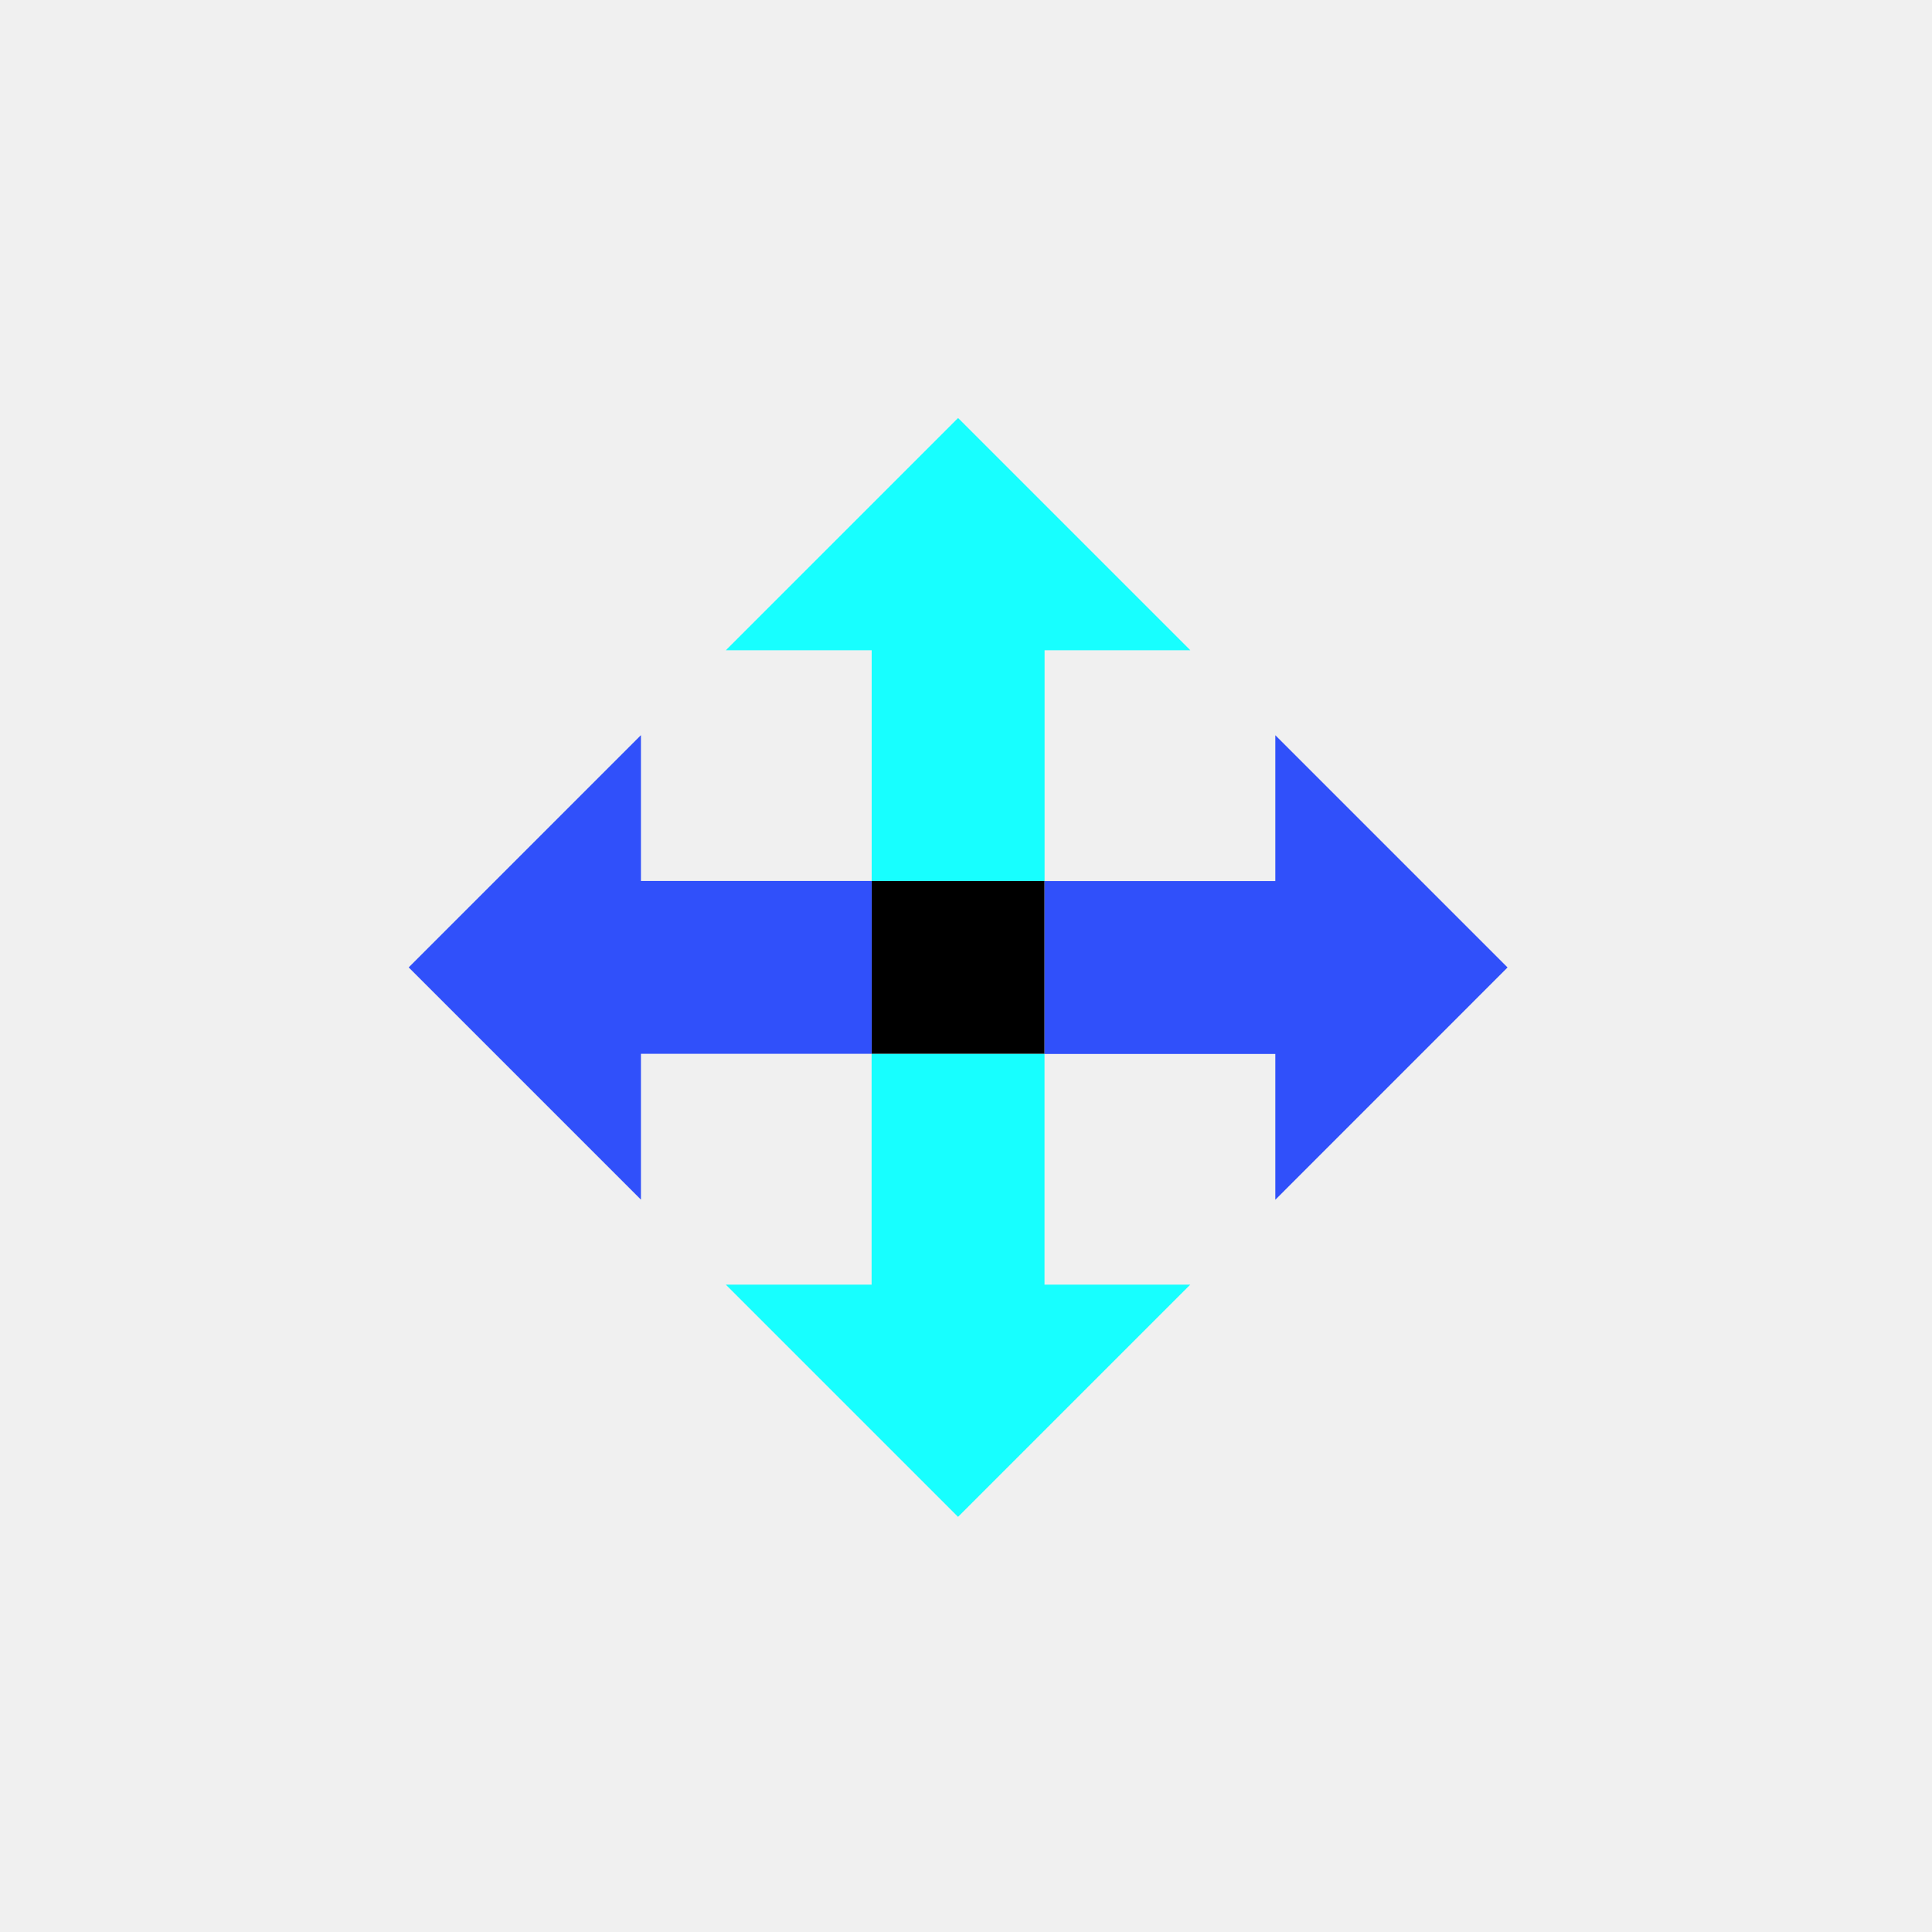
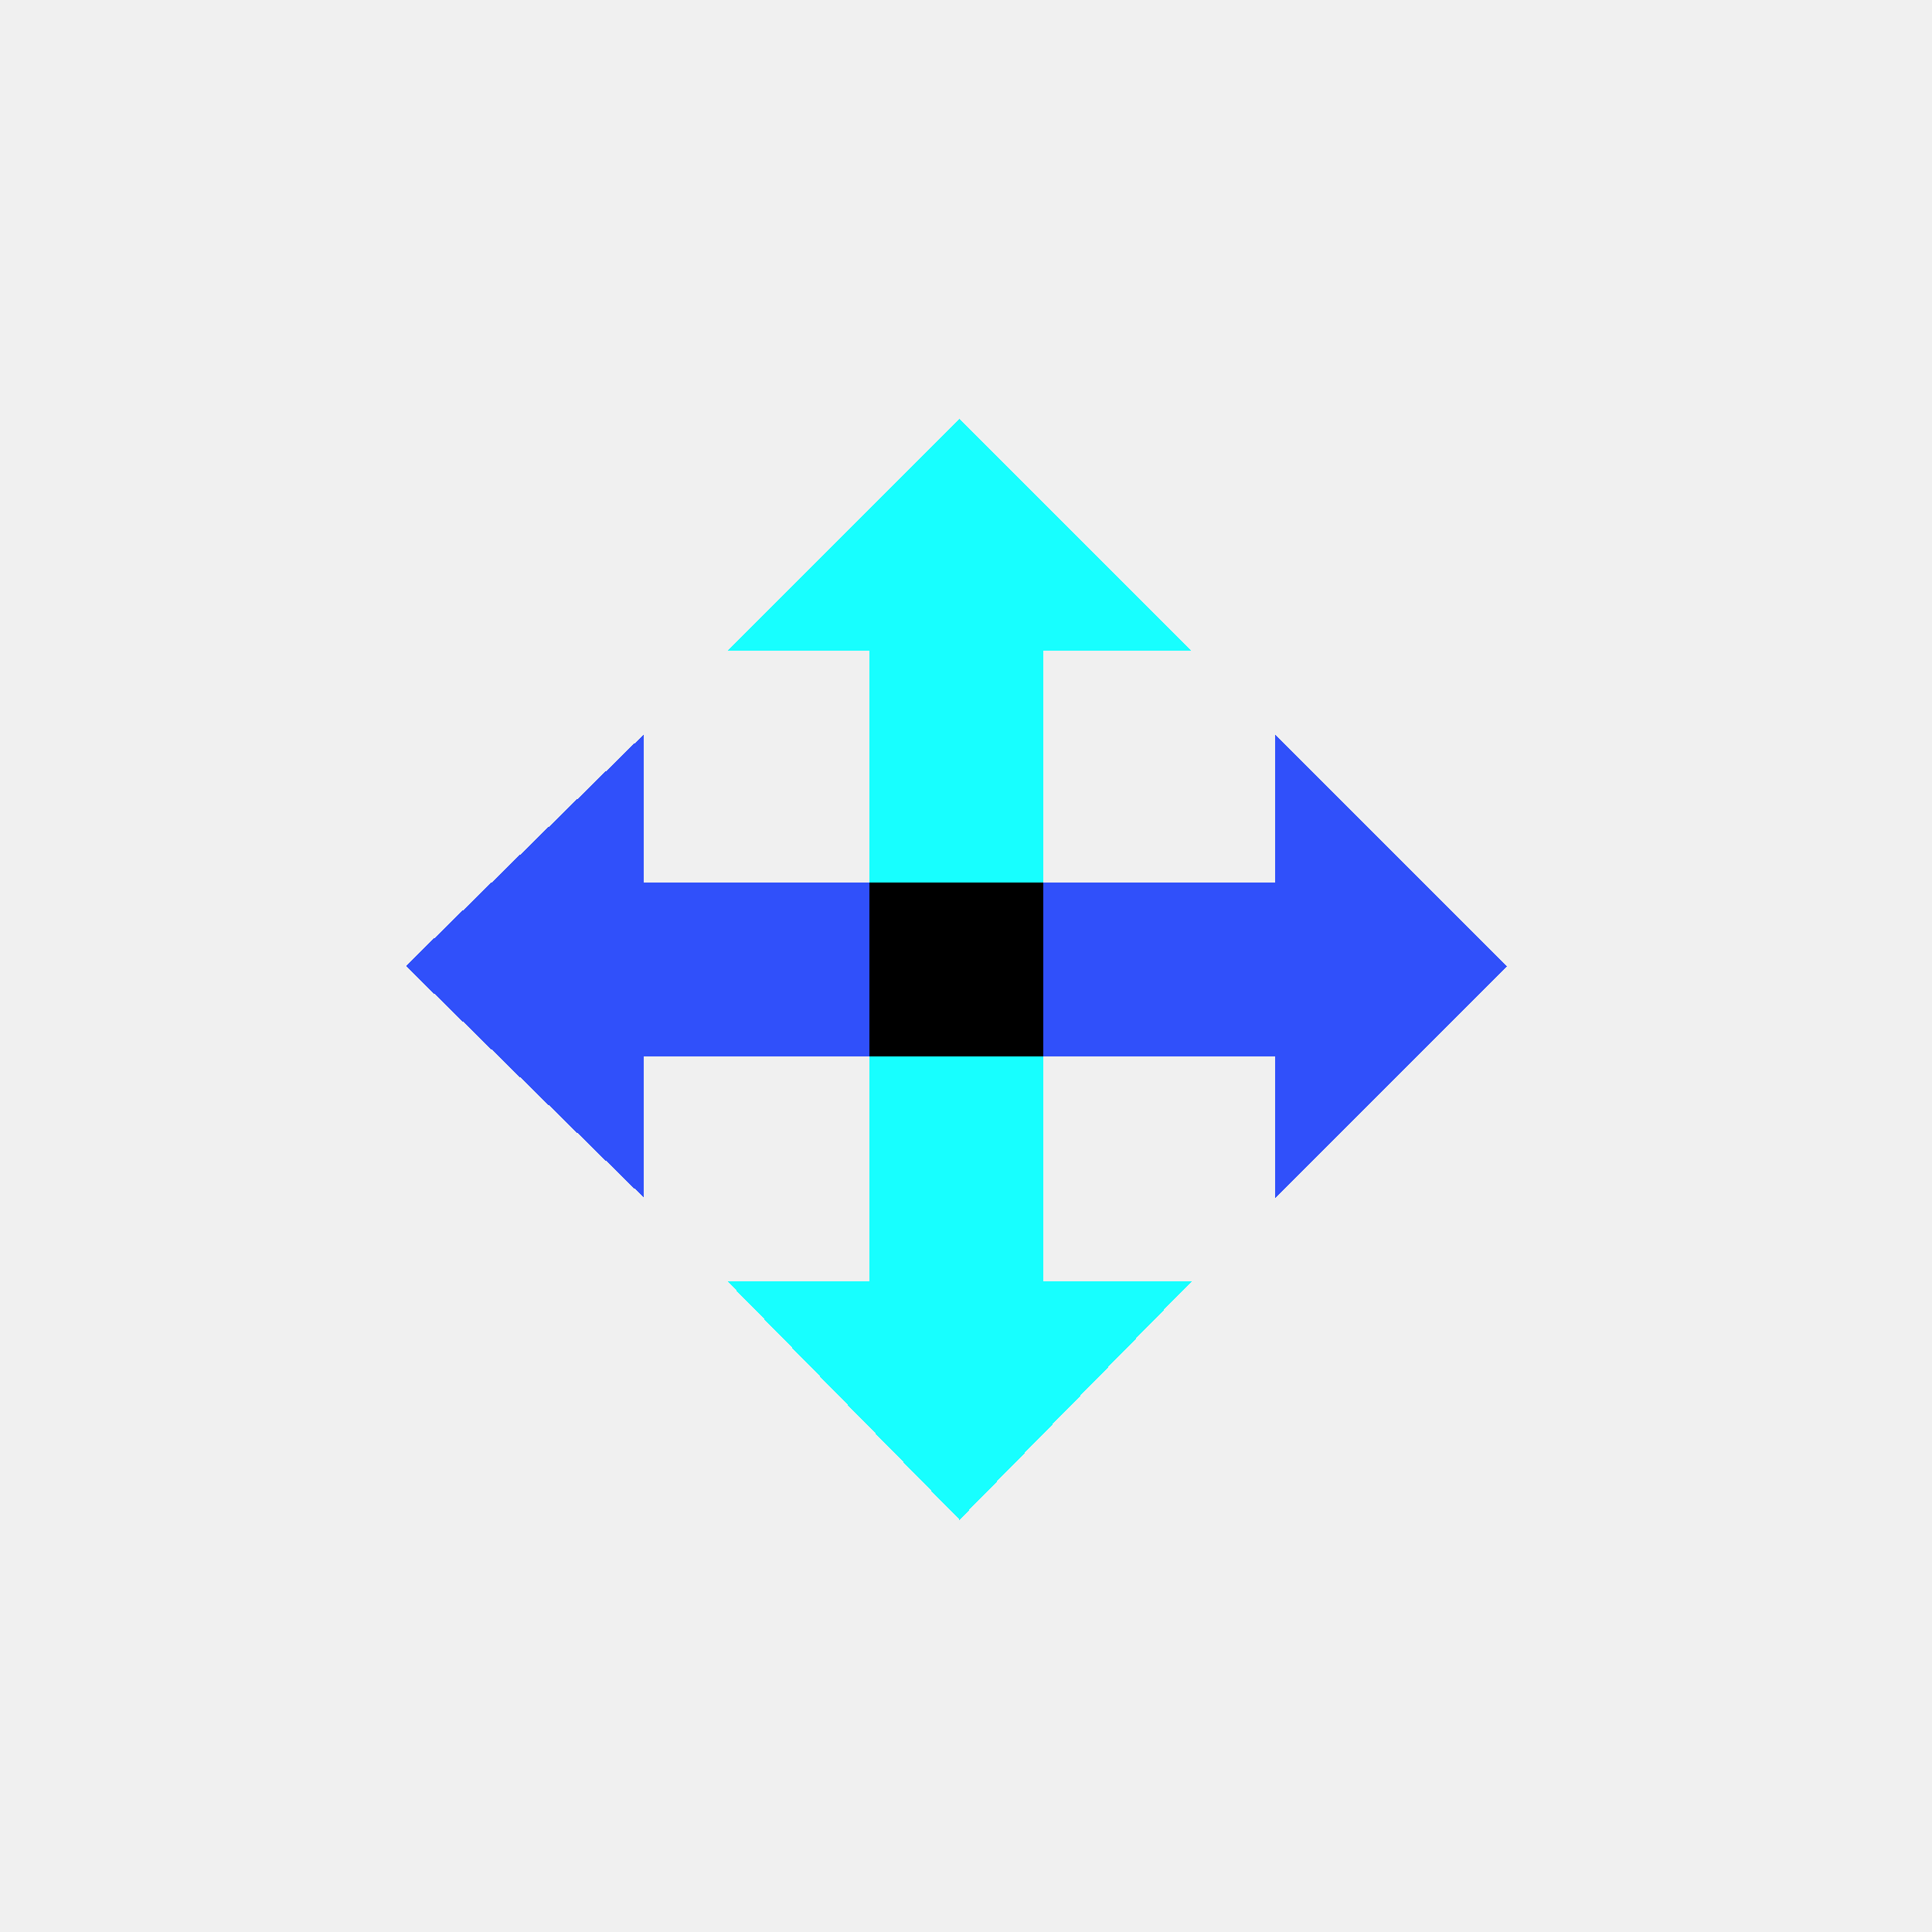
- <svg xmlns="http://www.w3.org/2000/svg" version="1.1" id="Layer_1" x="0px" y="0px" viewBox="0 0 300 300" style="enable-background:new 0 0 300 300;" xml:space="preserve">
-   <style type="text/css">
- 	.st0{fill:#00FFFF;}
- 	.st1{fill:url(#SVGID_1_);}
- 	.st2{fill:none;stroke:#000000;stroke-miterlimit:10;}
- 	.st3{fill:#324FFF;}
- 	.st4{fill:#283198;}
- 	.st5{fill:#00E8FF;}
- 	.st6{fill:none;stroke:#00FFFF;stroke-miterlimit:10;}
- 	.st7{fill:none;stroke:#FFFFFF;stroke-miterlimit:10;}
- 	.st8{opacity:0.25;}
- 	.st9{fill:none;stroke:#00E8FF;stroke-width:2;stroke-miterlimit:10;}
- 	.st10{fill:none;stroke:#324FFF;stroke-width:2;stroke-miterlimit:10;}
- 	.st11{fill:#43FEFE;}
- 	.st12{fill:#8DFEFE;}
- 	.st13{fill:#EC7529;}
- 	.st14{fill:#2C3795;}
- 	.st15{fill:#FFFFFF;}
- 	.st16{fill:none;stroke:#000000;stroke-width:0.5;stroke-miterlimit:10;}
- 	.st17{fill:url(#SVGID_2_);}
- 	.st18{fill:url(#SVGID_3_);}
- 	.st19{fill:url(#SVGID_4_);}
- 	.st20{fill:url(#SVGID_5_);}
- 	.st21{fill:url(#SVGID_6_);}
- 	.st22{fill:url(#SVGID_7_);}
- 	.st23{fill:url(#SVGID_8_);}
- 	.st24{fill:url(#SVGID_9_);}
- 	.st25{fill:url(#SVGID_10_);}
- 	.st26{fill:url(#SVGID_11_);}
- 	.st27{fill:url(#SVGID_12_);}
- 	.st28{fill:url(#SVGID_13_);}
- 	.st29{fill:url(#SVGID_14_);}
- 	.st30{fill:url(#SVGID_15_);}
- 	.st31{fill:url(#SVGID_16_);}
- 	.st32{fill:url(#SVGID_17_);}
- 	.st33{fill:url(#SVGID_18_);}
- 	.st34{fill:url(#SVGID_19_);}
- 	.st35{fill:url(#SVGID_20_);}
- 	.st36{fill:url(#SVGID_21_);}
- 	.st37{fill:url(#SVGID_22_);}
- 	.st38{fill:url(#SVGID_23_);}
- 	.st39{fill:url(#SVGID_24_);}
- 	.st40{fill:#3C53FF;}
- 	.st41{fill:#32FFFF;}
- 	.st42{fill:#29E4FF;}
- 	.st43{fill:#9E9E9E;}
- 	.st44{fill:#F4F4F4;}
- 	.st45{opacity:0.75;fill:#212121;}
- 	.st46{fill:none;stroke:#3A3A3A;stroke-width:1.497;stroke-miterlimit:10;}
- 	.st47{fill:none;stroke:#565656;stroke-width:0.749;stroke-miterlimit:10;}
- 	.st48{opacity:0.75;fill:none;stroke:#3A3A3A;stroke-width:1.497;stroke-miterlimit:10;}
- 	.st49{opacity:0.5;fill:none;stroke:#3A3A3A;stroke-width:1.497;stroke-miterlimit:10;}
- 	.st50{fill:none;}
- 	.st51{fill:#F5F5F5;}
- 	.st52{fill:#E0E0E0;}
- 	.st53{fill:none;stroke:#3A3A3A;stroke-width:0.937;stroke-miterlimit:10;}
- 	.st54{fill:none;stroke:#565656;stroke-width:0.468;stroke-miterlimit:10;}
- 	.st55{opacity:0.75;fill:none;stroke:#3A3A3A;stroke-width:0.937;stroke-miterlimit:10;}
- 	.st56{opacity:0.5;fill:none;stroke:#3A3A3A;stroke-width:0.937;stroke-miterlimit:10;}
- 	.st57{fill:url(#SVGID_25_);}
- 	.st58{fill:none;stroke:#9E9E9E;stroke-width:0.468;stroke-miterlimit:10;}
- 	.st59{fill:#EEEEEE;}
- 	.st60{fill:url(#SVGID_26_);}
- 	.st61{fill:url(#SVGID_27_);}
- 	.st62{fill:url(#SVGID_28_);}
- 	.st63{fill:url(#SVGID_29_);}
- 	.st64{fill:none;stroke:#00FFFF;stroke-width:1.49;stroke-miterlimit:10;}
- 	.st65{fill:none;stroke:#000000;stroke-width:0.949;stroke-miterlimit:10;}
- 	.st66{fill:url(#SVGID_30_);}
- 	.st67{fill:url(#SVGID_31_);}
- 	.st68{fill:url(#SVGID_32_);}
- 	.st69{fill:url(#SVGID_33_);}
- 	.st70{fill:none;stroke:#000000;stroke-width:2;stroke-miterlimit:10;}
- 	.st71{fill:url(#SVGID_34_);}
- 	.st72{fill:url(#SVGID_35_);}
- 	.st73{fill:#2445EA;}
- 	.st74{fill:url(#SVGID_36_);}
- 	.st75{fill:url(#SVGID_37_);}
- 	.st76{fill:url(#SVGID_38_);}
- 	.st77{fill:url(#SVGID_39_);}
- 	.st78{fill:url(#SVGID_40_);}
- 	.st79{fill:url(#SVGID_41_);}
- 	.st80{fill:url(#SVGID_42_);}
- 	.st81{fill:url(#SVGID_43_);}
- 	.st82{fill:url(#SVGID_44_);}
- 	.st83{fill:url(#SVGID_45_);}
- 	.st84{fill:url(#SVGID_46_);}
- 	.st85{fill:url(#SVGID_47_);}
- 	.st86{fill:url(#SVGID_48_);}
- 	.st87{fill:url(#SVGID_49_);}
- 	.st88{fill:url(#SVGID_50_);}
- 	.st89{fill:url(#SVGID_51_);}
- 	.st90{fill:url(#SVGID_52_);}
- 	.st91{fill-rule:evenodd;clip-rule:evenodd;fill:#231F20;}
- 	.st92{fill-rule:evenodd;clip-rule:evenodd;fill:#E01B22;}
- 	.st93{fill-rule:evenodd;clip-rule:evenodd;fill:#FFFFFF;}
- 	.st94{fill-rule:evenodd;clip-rule:evenodd;fill:#9E9E9E;}
- 	.st95{fill:#3E82F7;}
- 	.st96{fill:#ED412D;}
- 	.st97{fill:#FDBD00;}
- 	.st98{fill:#2DA94F;}
- 	.st99{fill:#F25022;}
- 	.st100{fill:#FEFEFE;}
- 	.st101{fill:#80BA01;}
- 	.st102{fill:#777777;}
- 	.st103{fill:#02A4EF;}
- 	.st104{fill:#FFB902;}
- 	.st105{fill:#0F0D0E;}
- 	.st106{fill:#F3F3F3;}
- 	.st107{fill:#17FFFF;}
- 	.st108{fill:#3050FA;}
- </style>
-   <g id="Group_136" transform="translate(-619.617 -4.914)">
-     <rect id="Rectangle_742" x="754.97" y="141.71" width="26.85" height="26.85" />
-     <path id="Path_389" class="st108" d="M853.71,155.14l-36.06-36.06v22.64h-35.83v26.85h35.83v22.64L853.71,155.14z" />
-     <path id="Path_390" class="st108" d="M754.97,141.71h-35.83v-22.64l-36.06,36.06l36.06,36.06v-22.64h35.83L754.97,141.71z" />
-     <path id="Path_391" class="st107" d="M804.45,105.88l-36.06-36.06l-36.06,36.06h22.64v35.83h26.85v-35.83H804.45z" />
-     <path id="Path_392" class="st107" d="M781.81,204.39v-35.83h-26.85v35.83h-22.64l36.06,36.06l36.06-36.06L781.81,204.39z" />
-   </g>
+ <svg xmlns="http://www.w3.org/2000/svg" viewBox="0 0 300 300" shape-rendering="crispEdges">
+   <path d="M135 137h27v27h-27z" />
+   <path d="M234 150l-36-36v23h-36v27h36v22l36-36zM135 137h-35v-23l-37 36 37 36v-22h35v-27z" fill="#3050fa" />
+   <path d="M185 101l-36-36-36 36h22v36h27v-36h23zM162 199v-35h-27v35h-22l36 37 36-37h-23z" fill="#17ffff" />
</svg>
